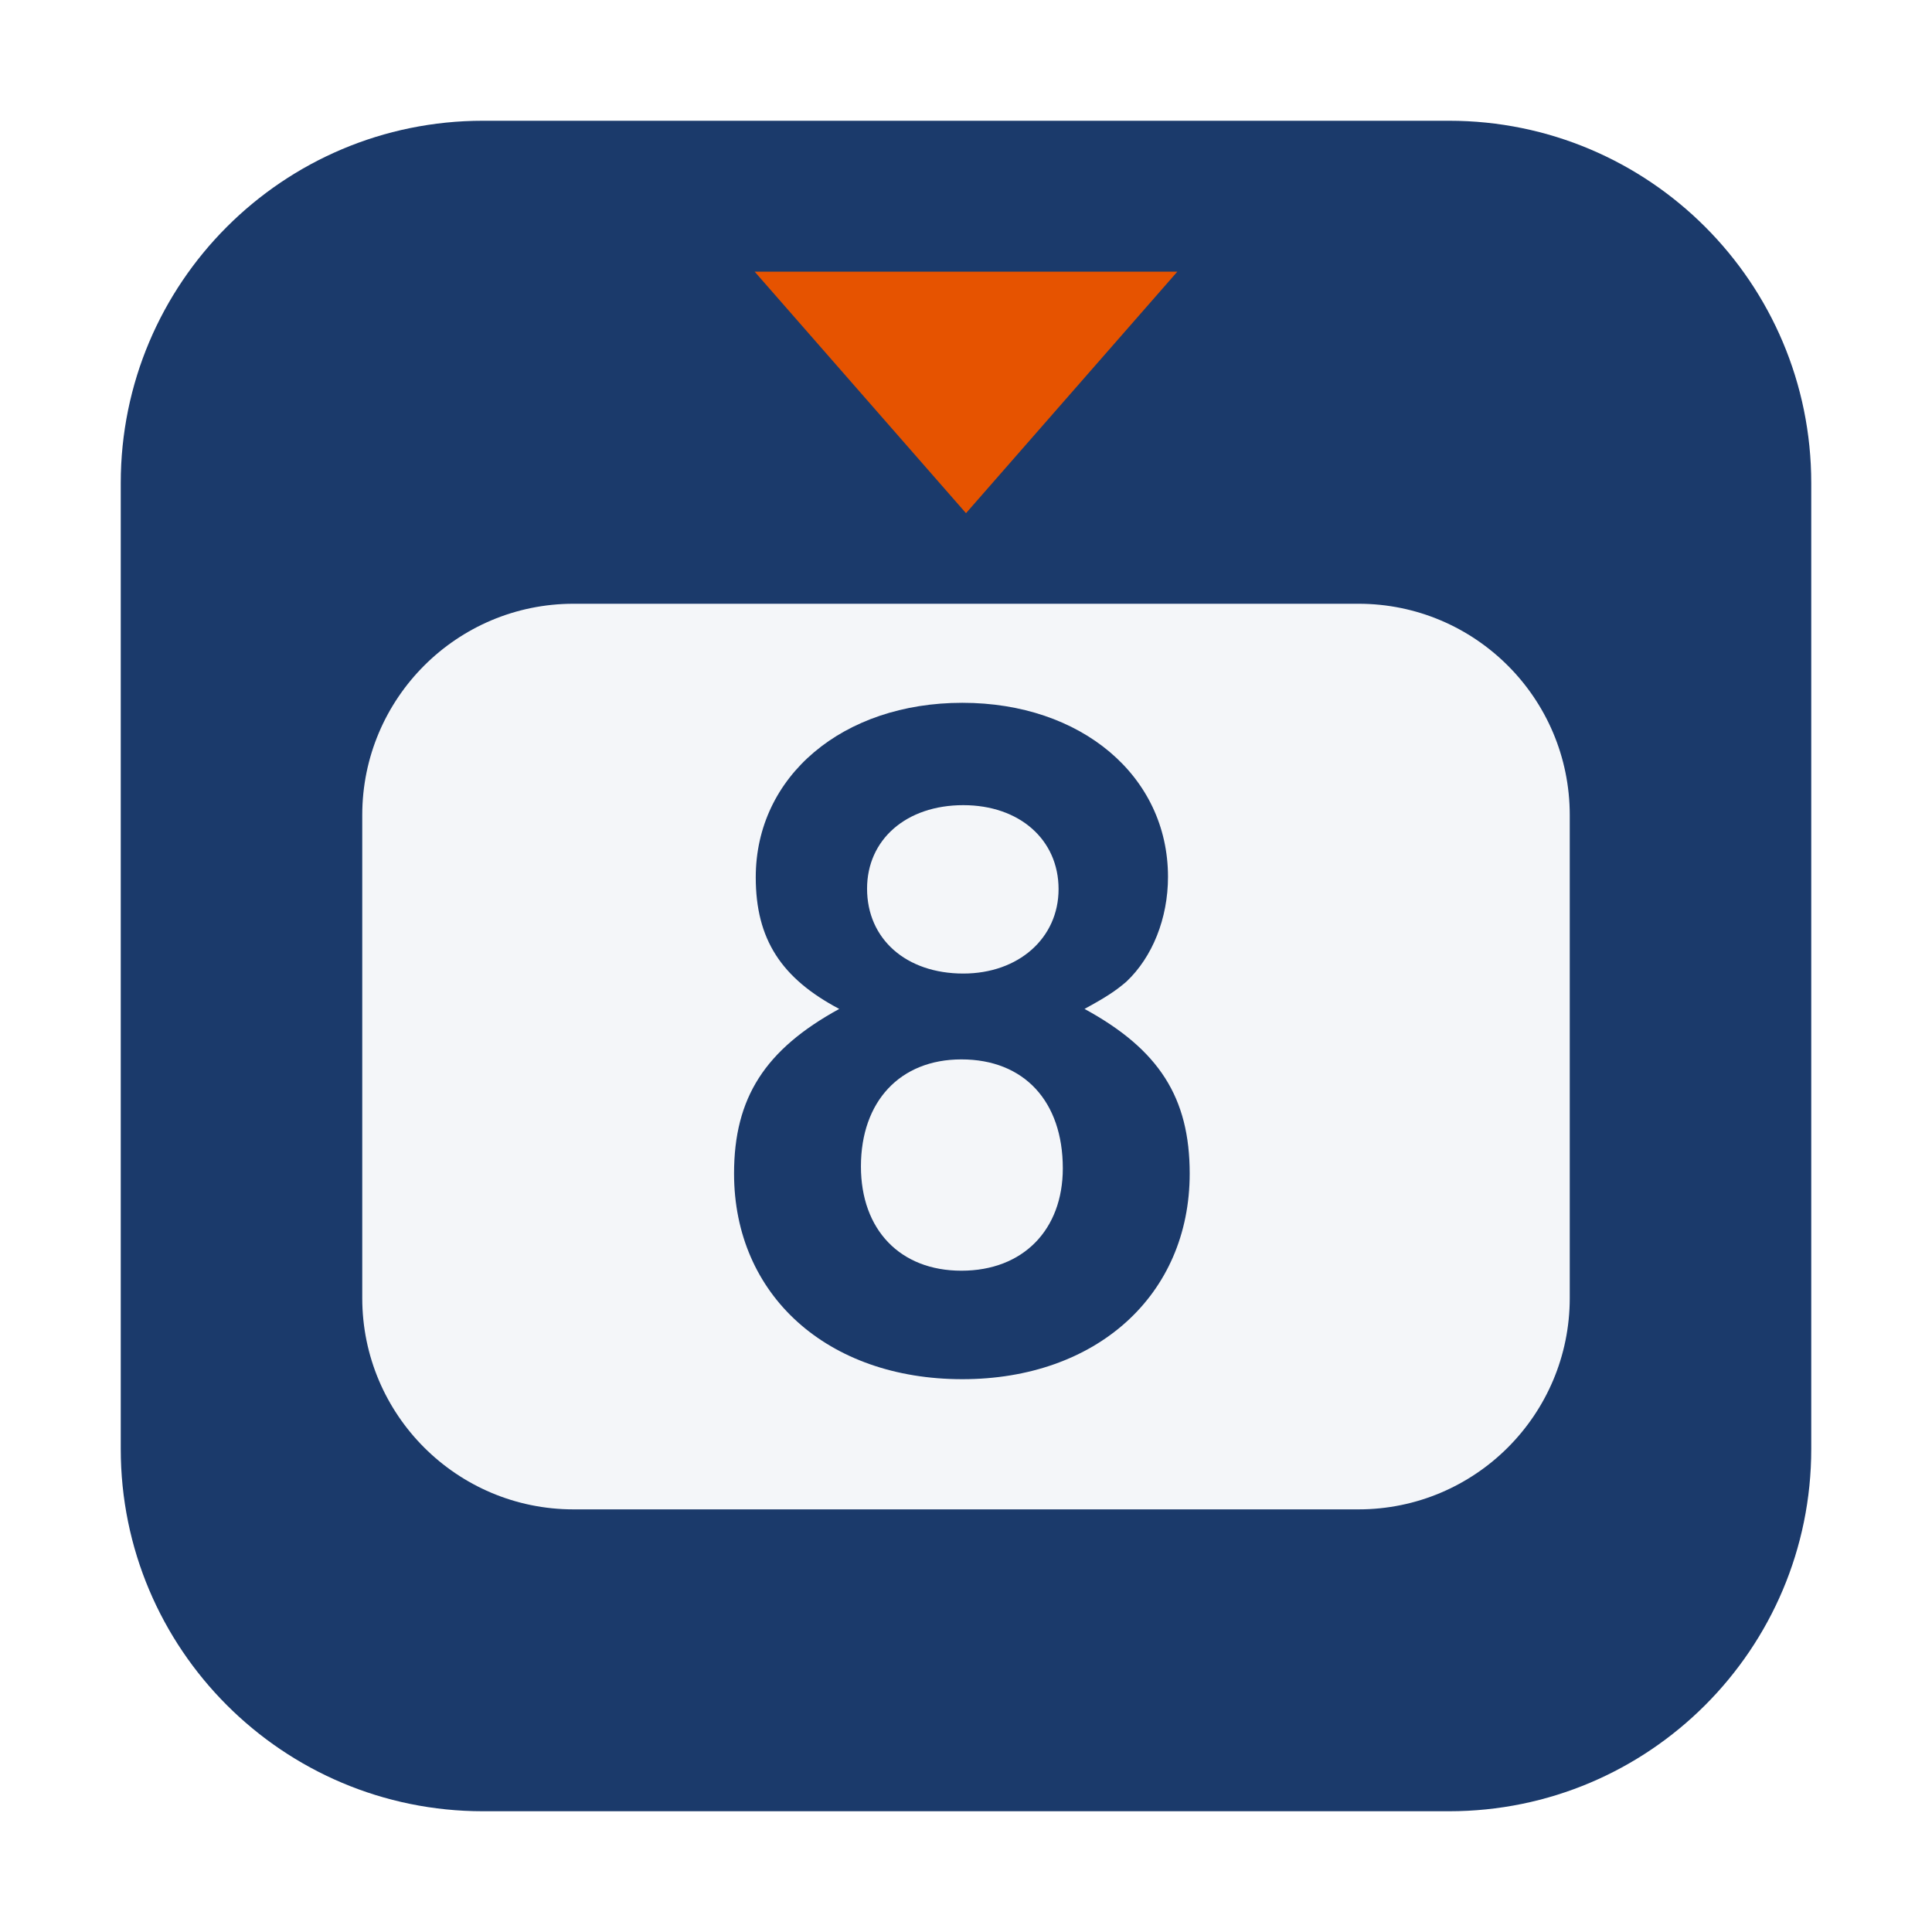
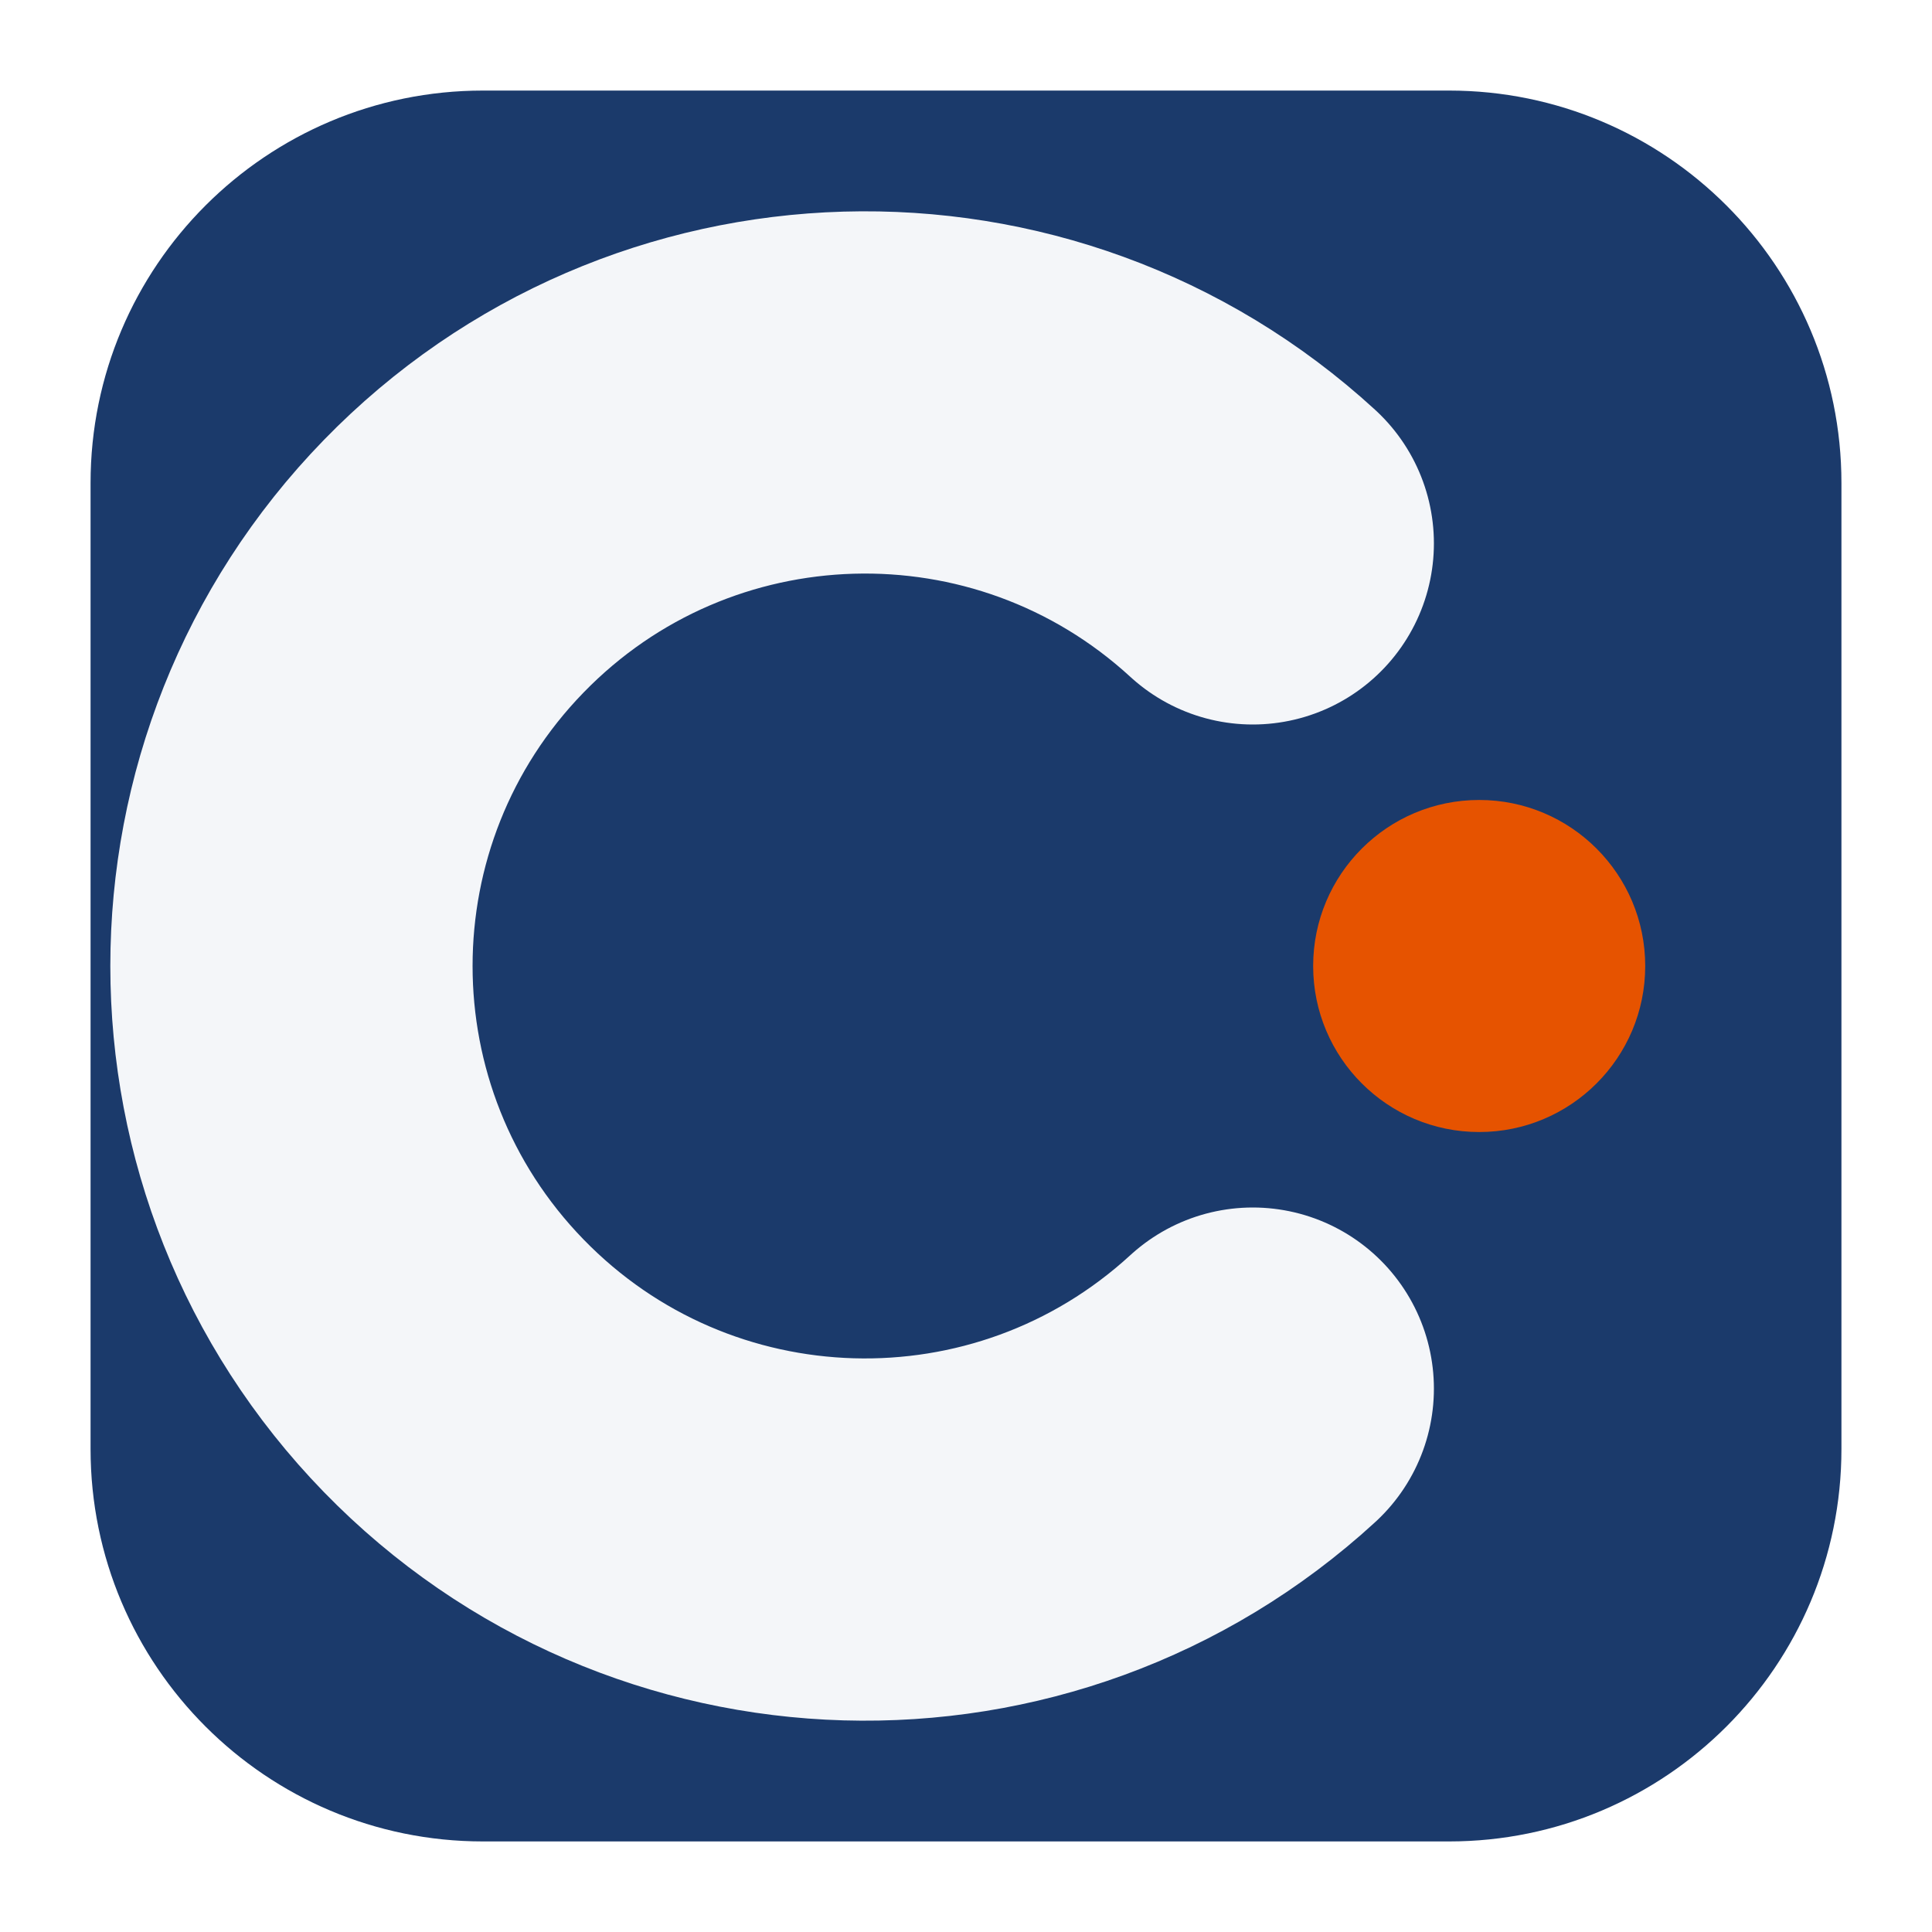
<svg xmlns="http://www.w3.org/2000/svg" viewBox="0 0 64 64" width="64" height="64" role="img" aria-labelledby="favicon-title">
-   <defs>
-     <clipPath id="win-clip">
-       <rect x="12" y="20" width="40" height="30" rx="7" />
-     </clipPath>
-   </defs>
-   <rect x="4" y="4" width="56" height="56" rx="12" fill="#1B3A6B" />
-   <rect x="12" y="20" width="40" height="30" rx="7" fill="#F4F6F9" />
-   <g clip-path="url(#win-clip)">
-     <text id="counter-value" x="32" y="45" text-anchor="middle" font-family="system-ui, -apple-system, 'Segoe UI', Helvetica, sans-serif" font-size="30" font-weight="700" fill="#1B3A6B">8</text>
-   </g>
-   <path d="M 25 9 L 39 9 L 32 17 Z" fill="#E65300" />
+   <rect x="3" y="3" width="58" height="58" rx="13" fill="#1b3a6b" />
+   <path d="M 41.5 18 A 19 19 0 1 0 41.5 46" stroke="#f4f6f9" stroke-width="12" fill="none" stroke-linecap="round" />
+   <circle cx="49" cy="32" r="5.5" fill="#e65300" />
</svg>
